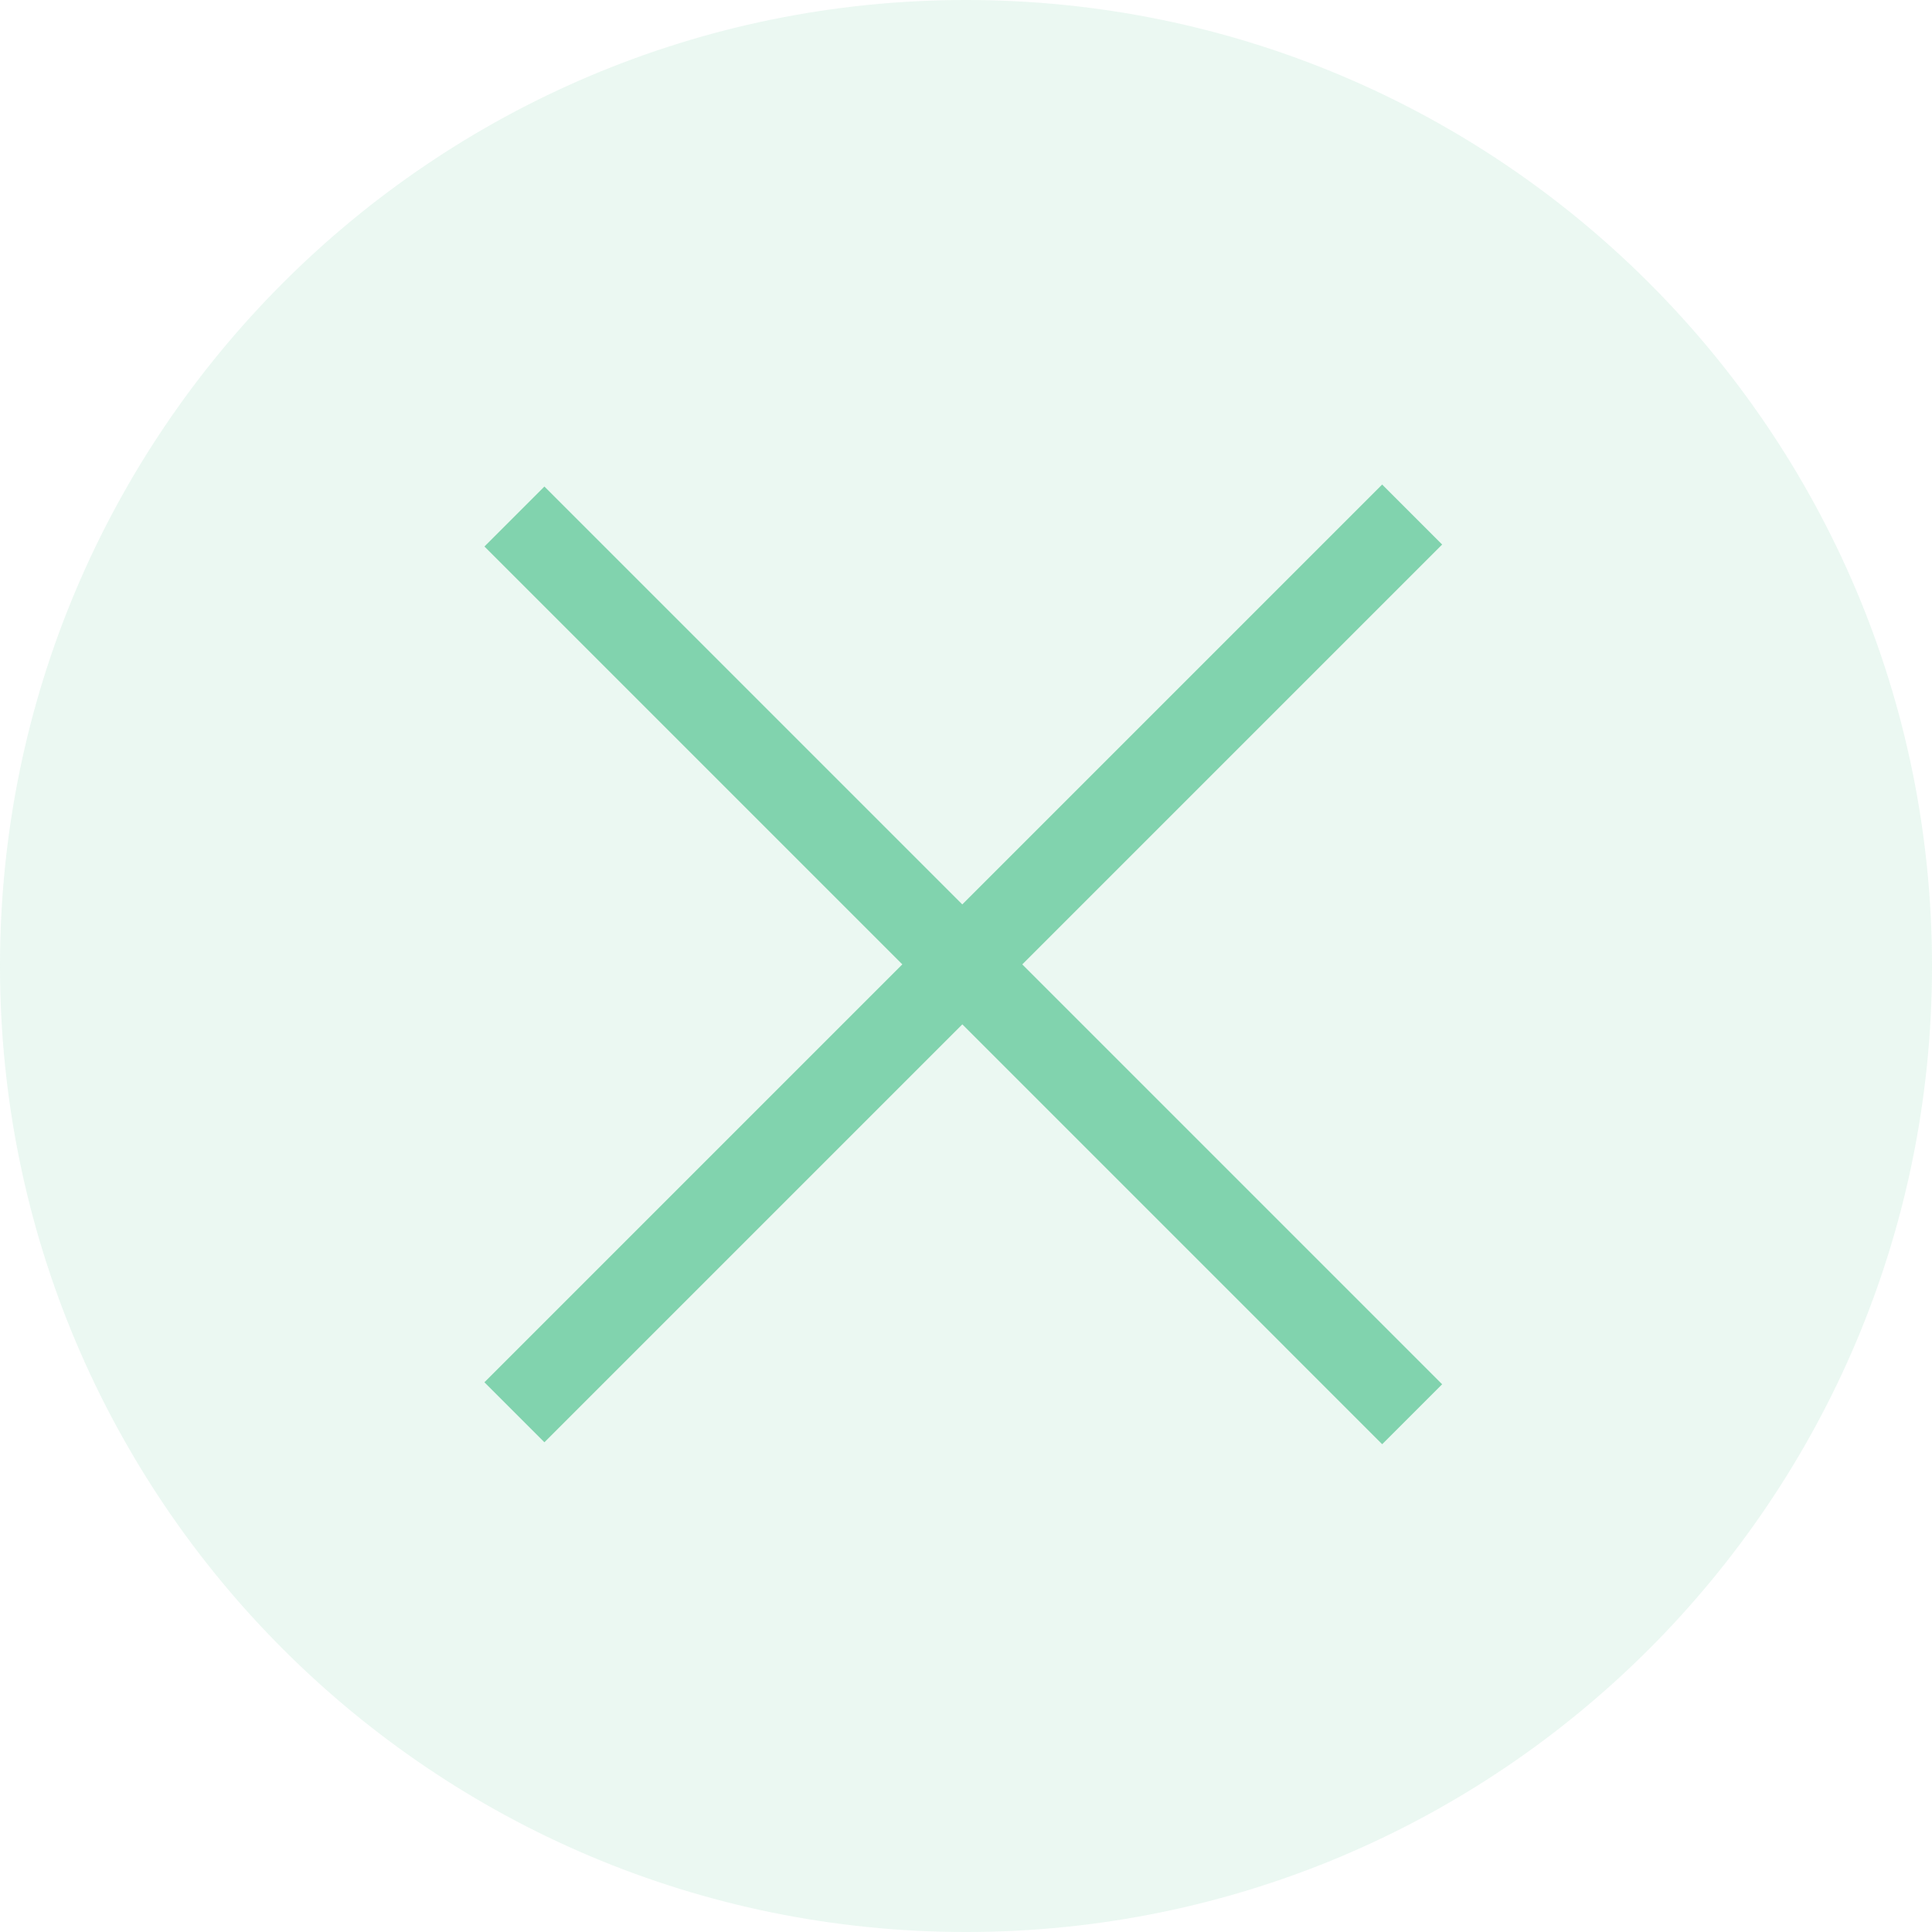
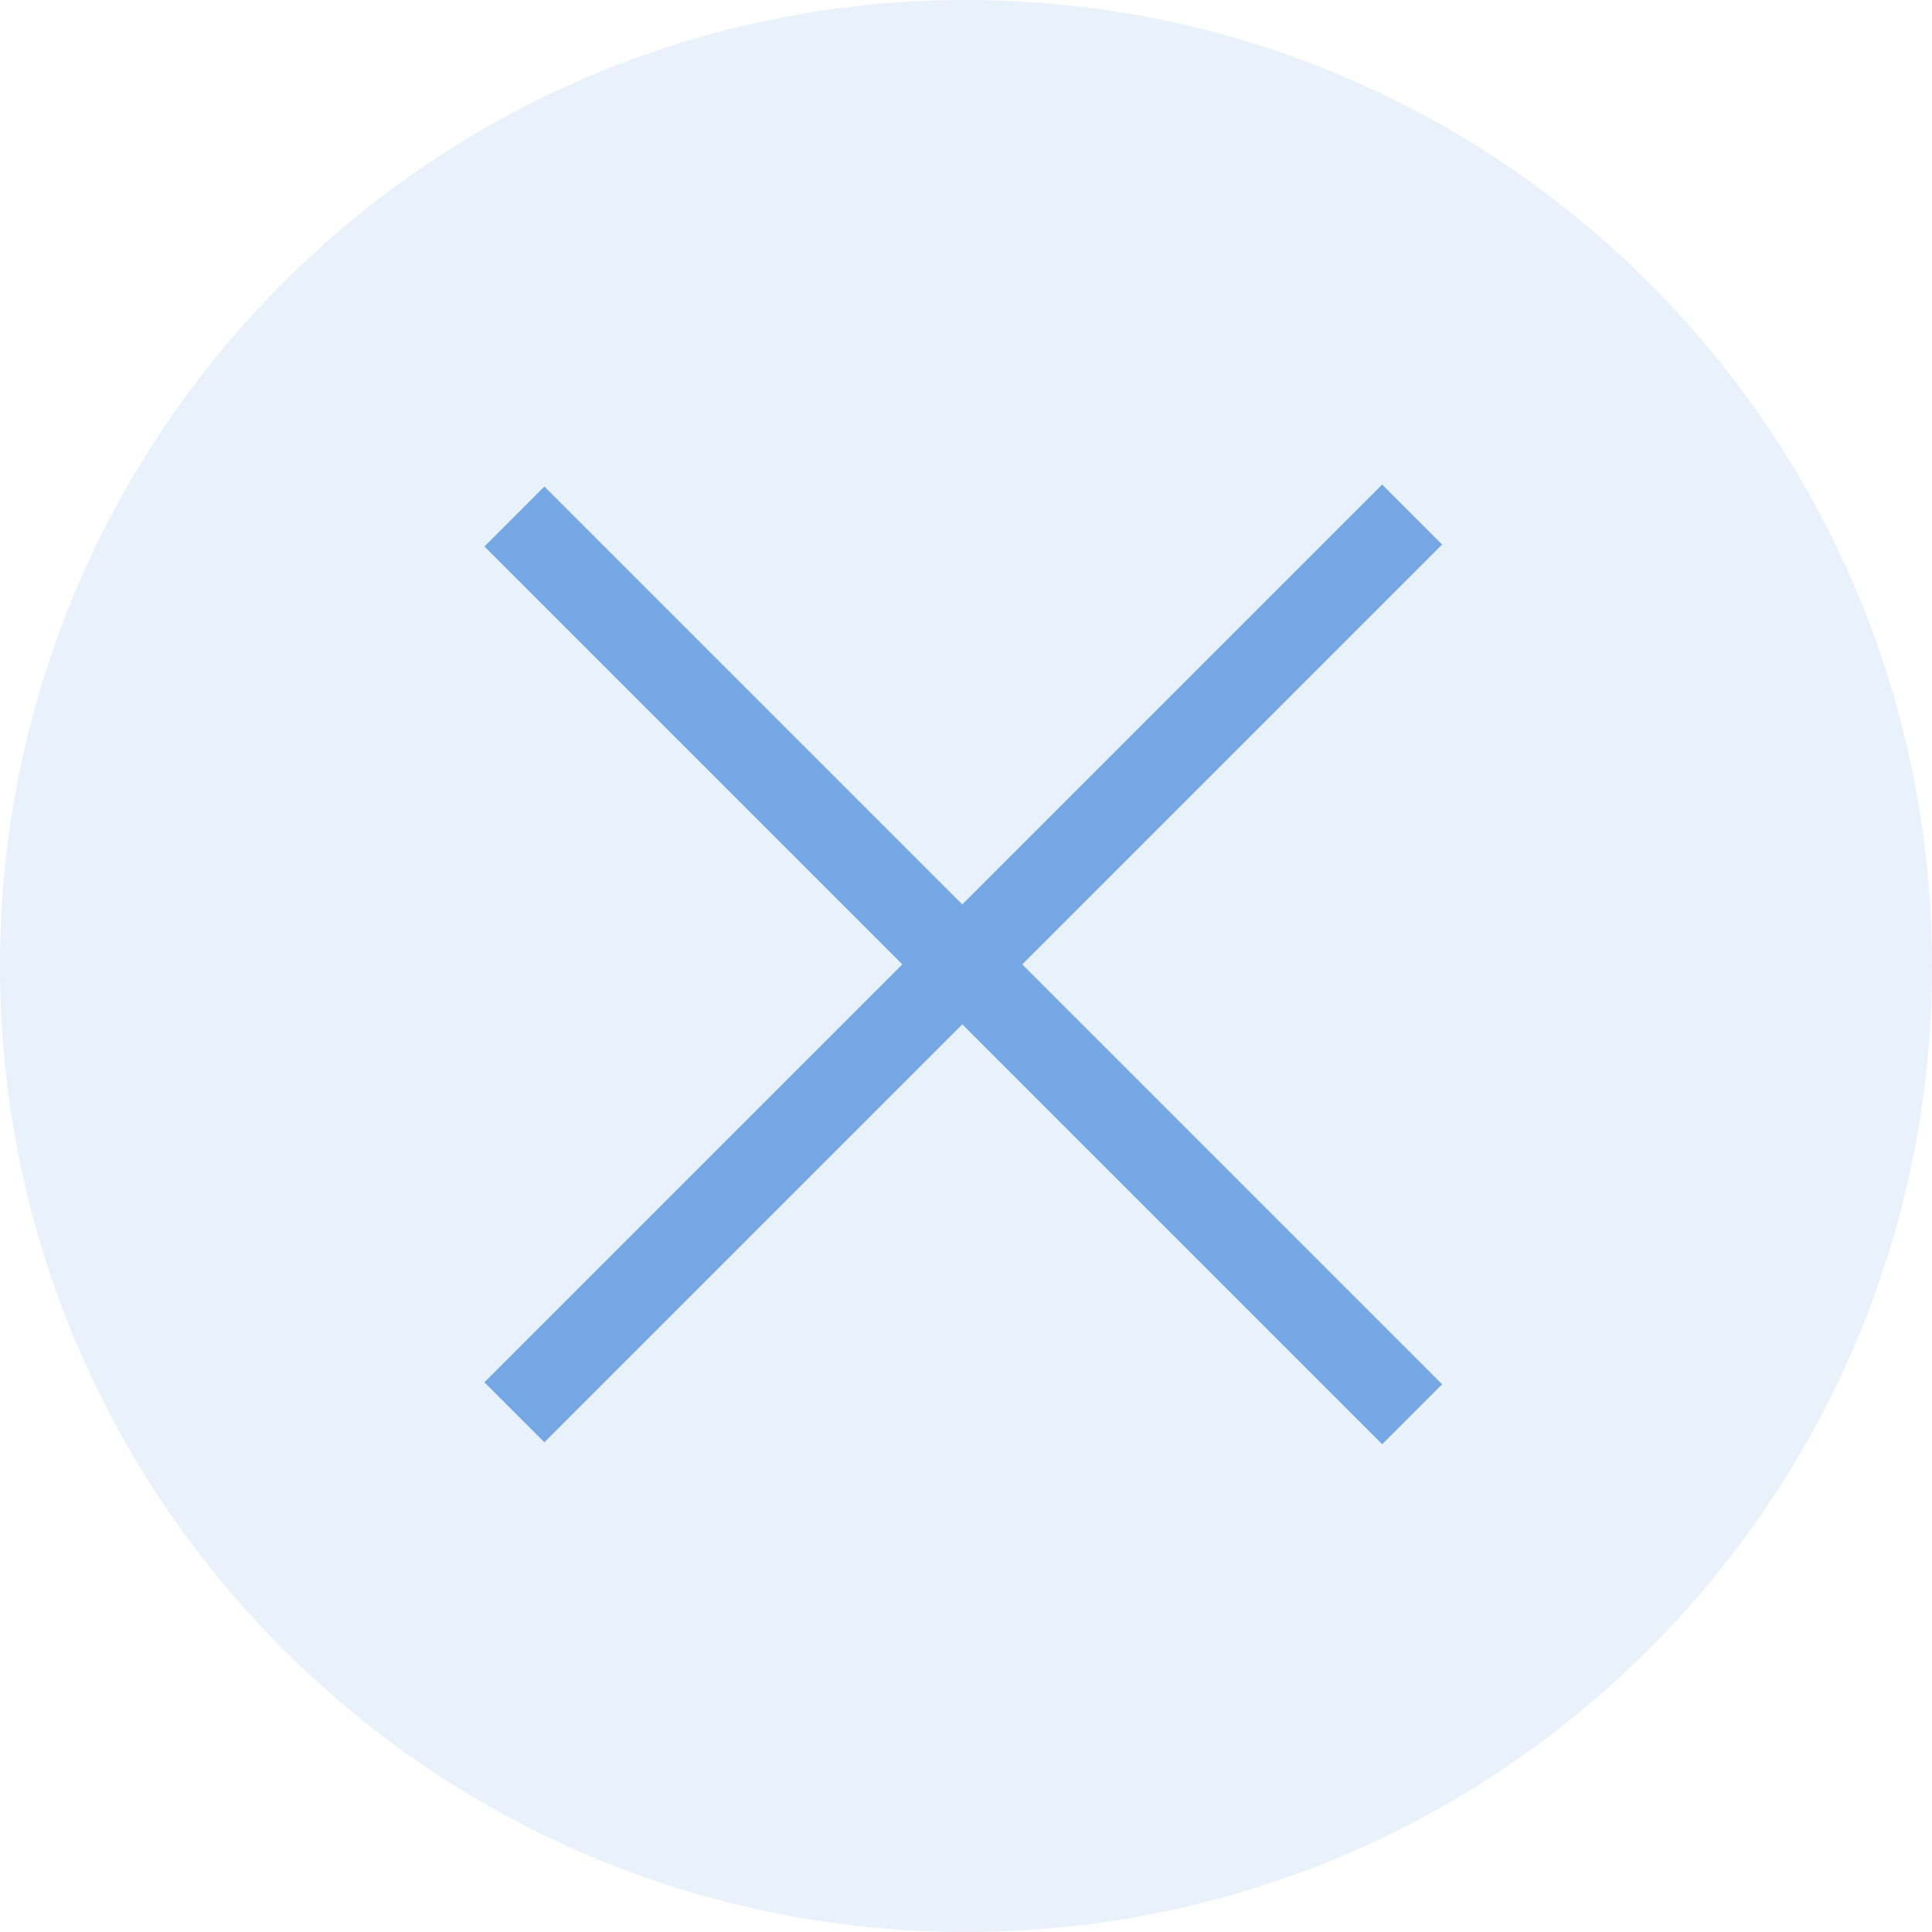
<svg xmlns="http://www.w3.org/2000/svg" width="35px" height="35px" viewBox="0 0 35 35" version="1.1">
  <defs />
  <g id="1:1-chat" stroke="none" stroke-width="1" fill="none" fill-rule="evenodd">
    <g id="Chat-People-2-Invite-modal-(similar-to-chat-group-5)" transform="translate(-909, -263)">
      <g id="icons_close" transform="translate(909, 263)">
-         <path d="M17.5,35 C27.165,35 35,27.165 35,17.5 C35,7.835 27.165,0 17.5,0 C7.835,0 0,7.835 0,17.5 C0,27.165 7.835,35 17.5,35 Z" id="Oval-1-Copy-7" fill="#76CFA6" opacity="0.15" />
-         <polyline id="icon_close" fill="#76CFA6" opacity="0.9" transform="translate(17.4689, 17.47058) rotate(-315) translate(-17.4689, -17.47058) " points="18.212 5.971 16.675 5.971 16.675 16.728 5.969 16.728 5.969 18.264 16.675 18.264 16.675 28.971 18.212 28.971 18.212 18.264 28.969 18.264 28.969 16.728 18.212 16.728 18.212 5.971" />
+         <path d="M17.5,35 C27.165,35 35,27.165 35,17.5 C35,7.835 27.165,0 17.5,0 C7.835,0 0,7.835 0,17.5 C0,27.165 7.835,35 17.5,35 Z" id="Oval-1-Copy-7" fill="#699ee2" opacity="0.15" />
+         <polyline id="icon_close" fill="#699ee2" opacity="0.9" transform="translate(17.4689, 17.47058) rotate(-315) translate(-17.4689, -17.47058) " points="18.212 5.971 16.675 5.971 16.675 16.728 5.969 16.728 5.969 18.264 16.675 18.264 16.675 28.971 18.212 28.971 18.212 18.264 28.969 18.264 28.969 16.728 18.212 16.728 18.212 5.971" />
      </g>
    </g>
  </g>
</svg>
